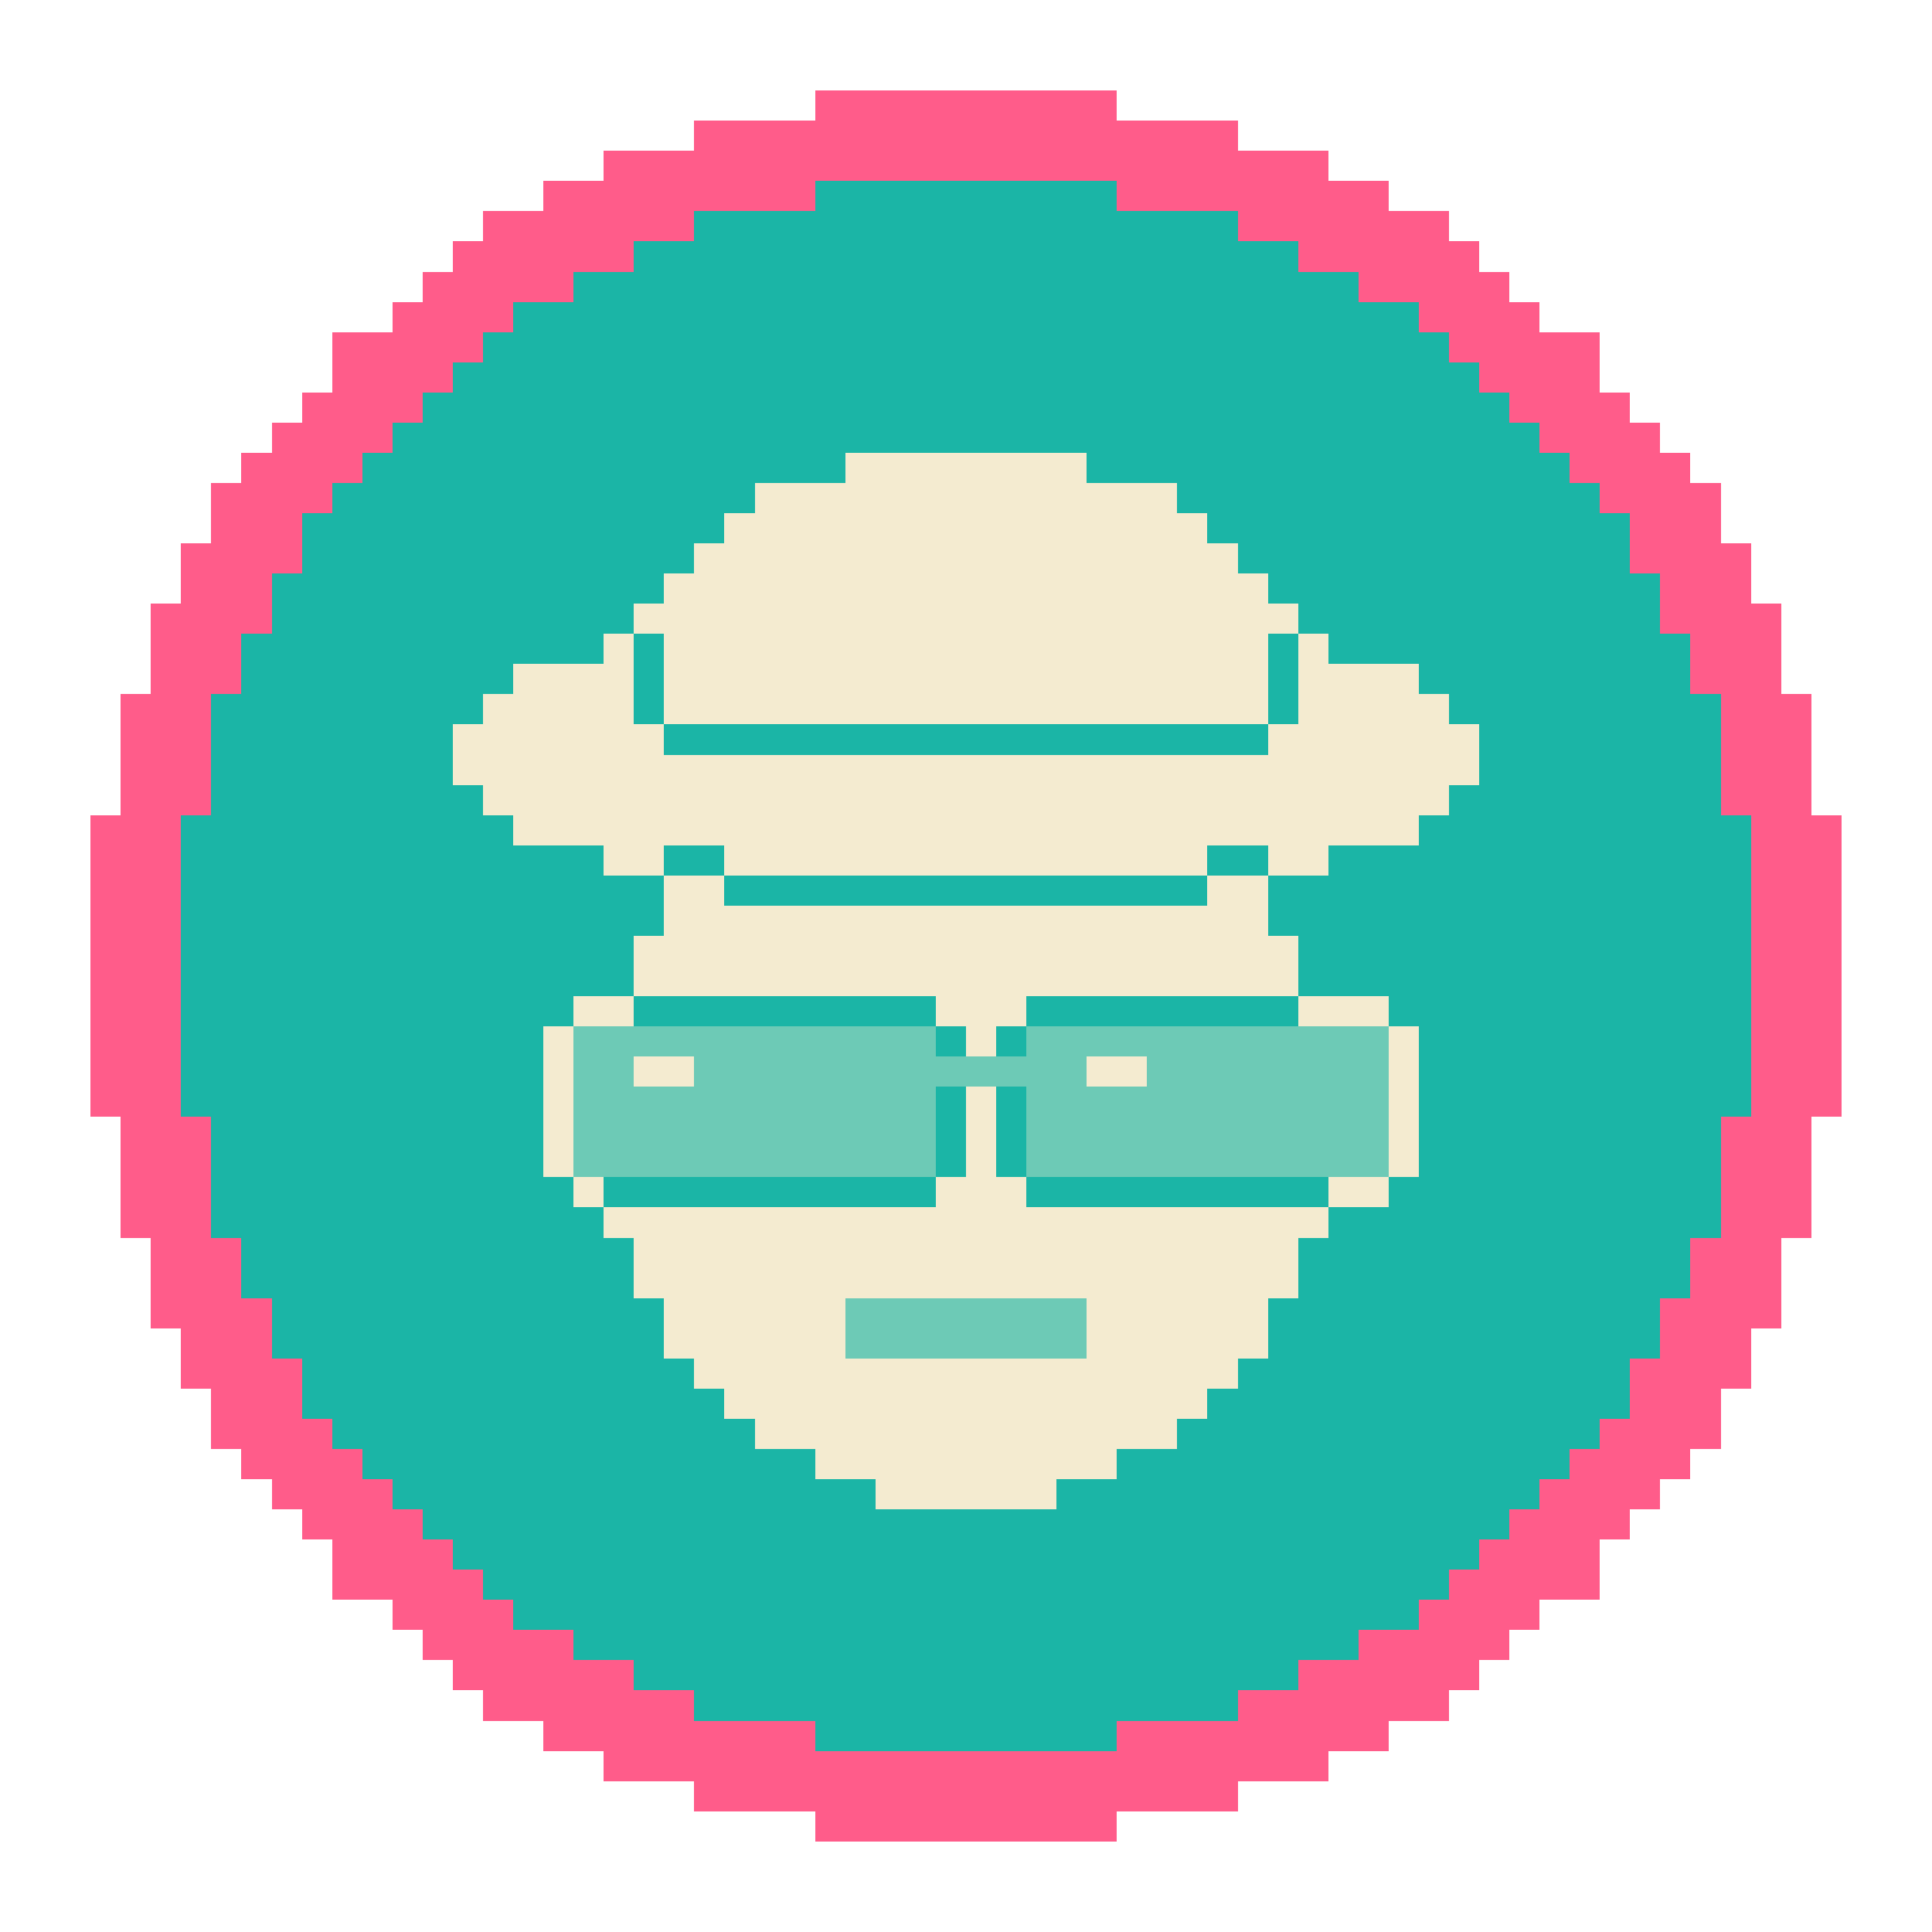
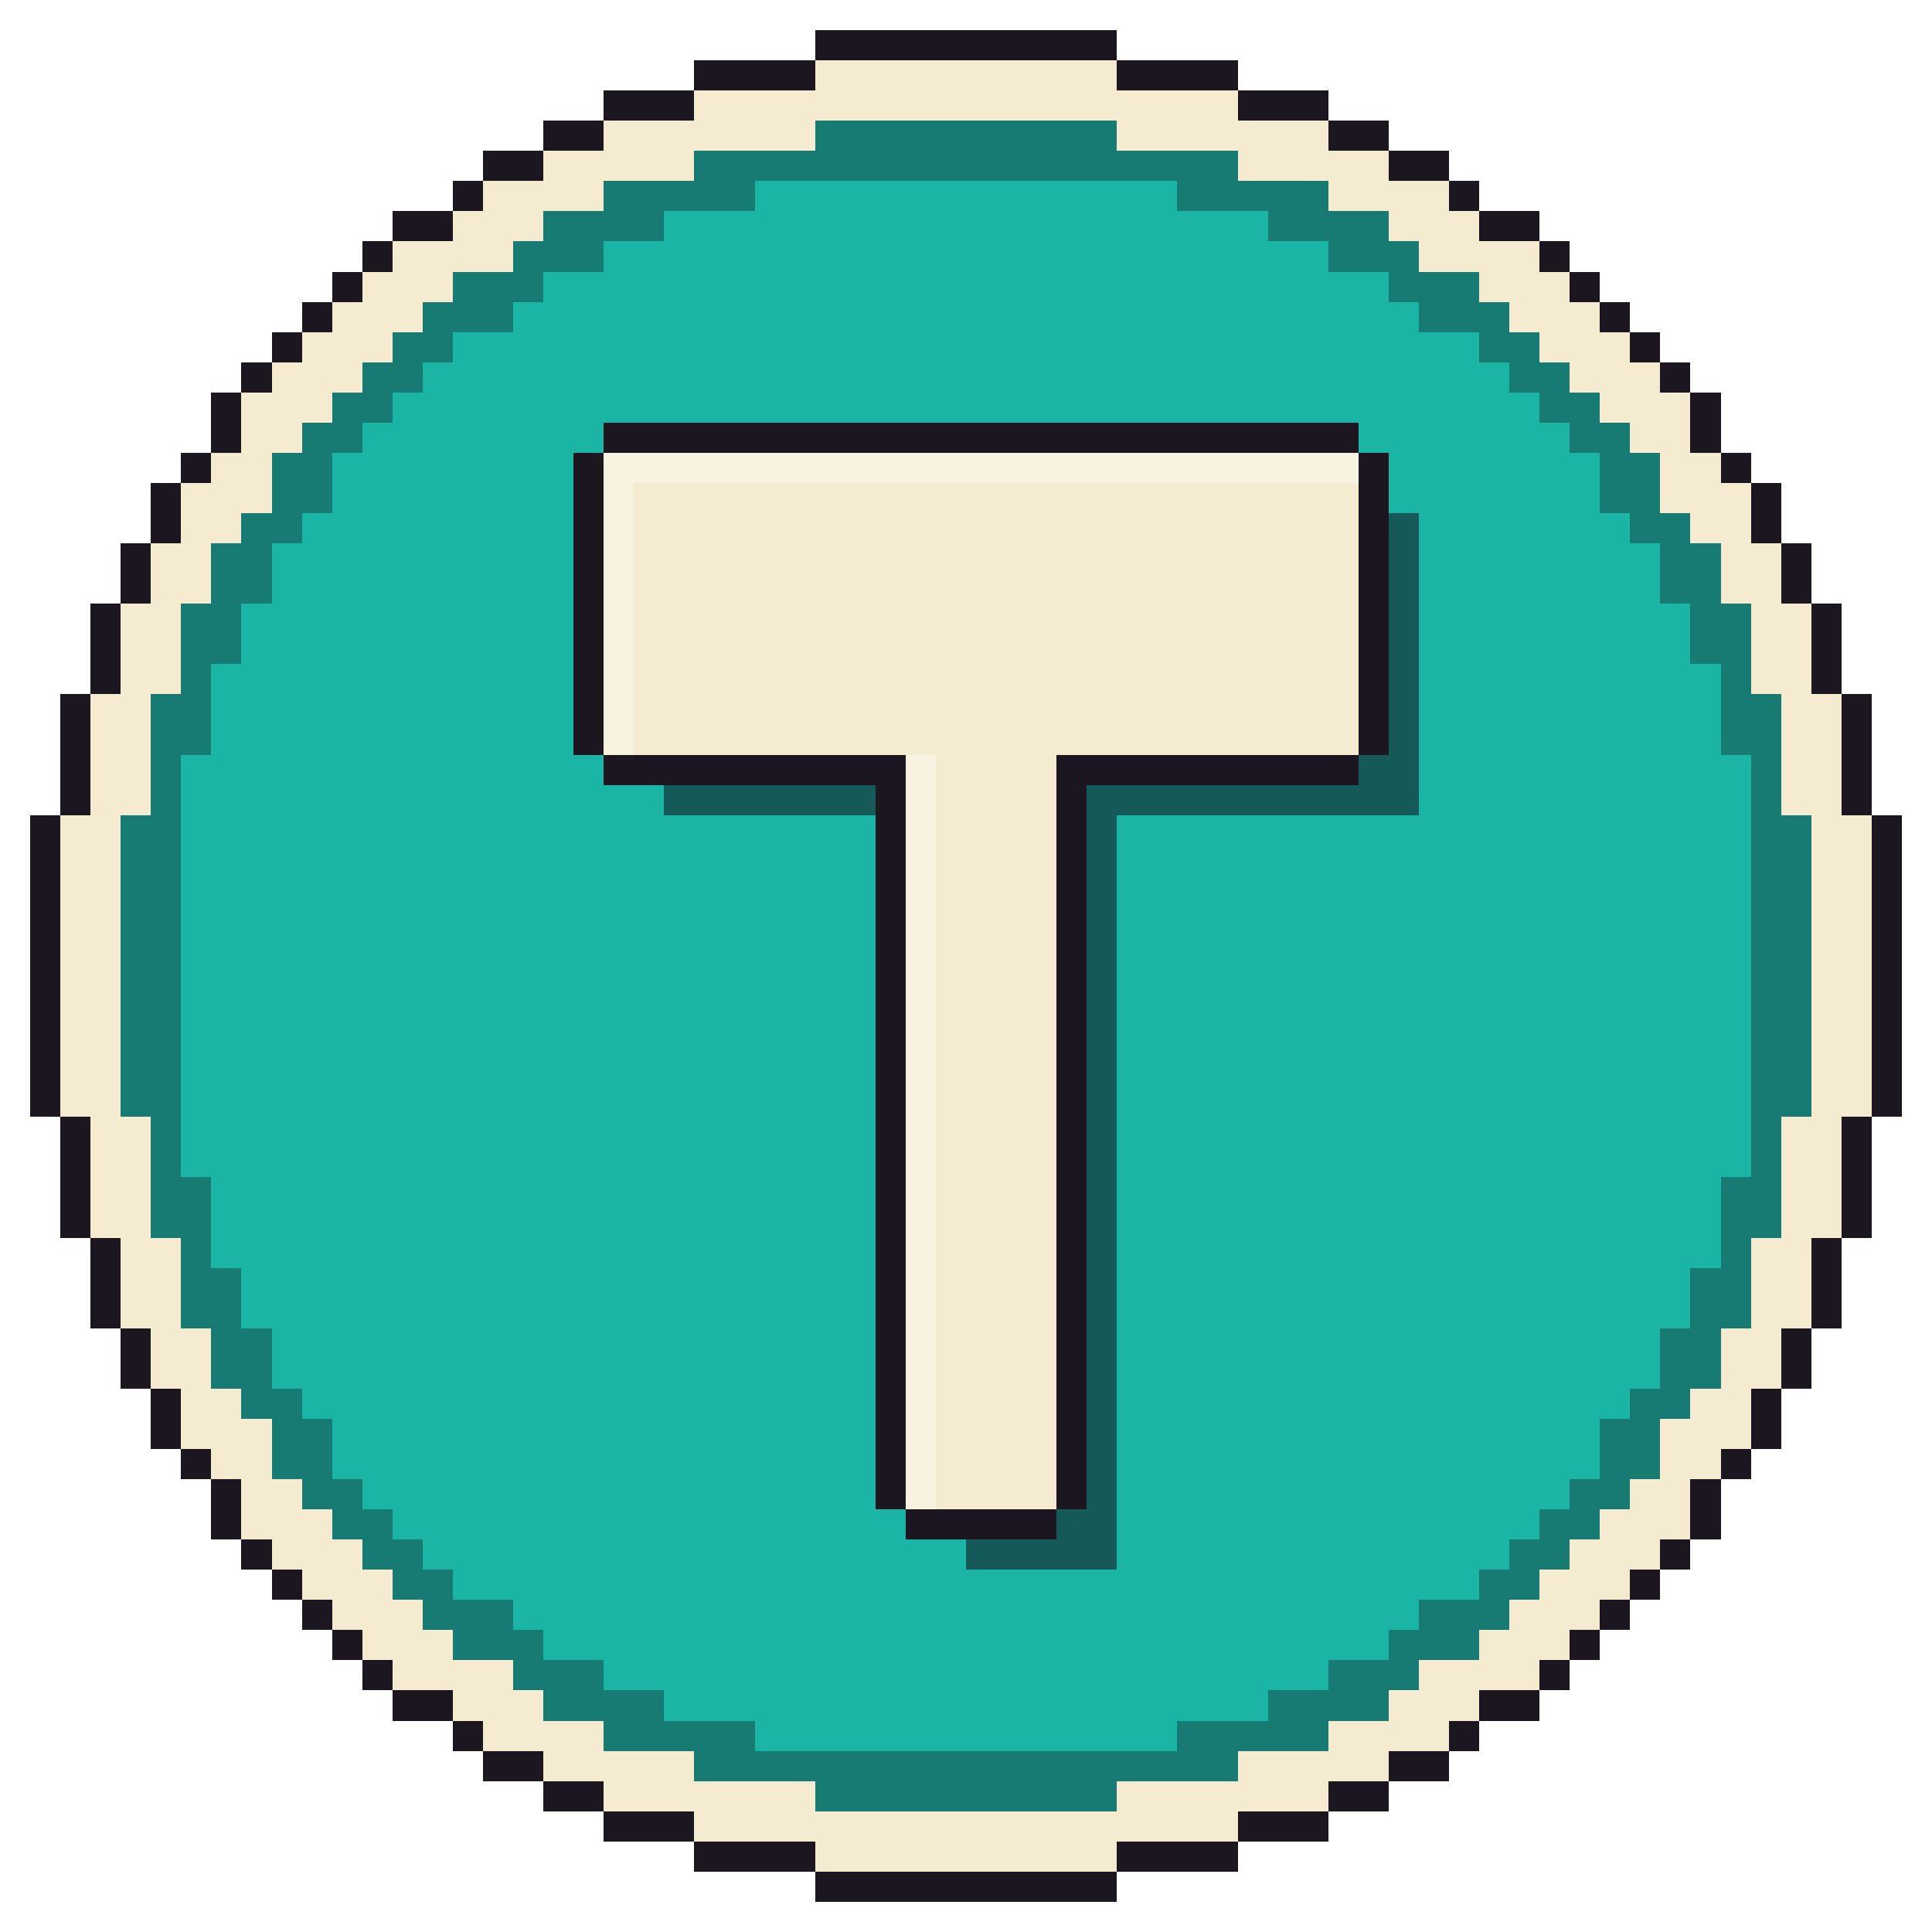
<svg xmlns="http://www.w3.org/2000/svg" viewBox="0 0 64 64" width="512" height="512" shape-rendering="crispEdges">
  <g id="logo-ORL-simple">
-     <path fill="#1BB5A6" d="M8 21h12v1h-12zM21 21h1v1h-1zM42 21h1v1h-1zM44 21h12v1h-12zM10 17h14v1h-14zM40 17h14v1h-14zM6 32h15v1h-15zM43 32h15v1h-15zM10 45h13v1h-13zM41 45h13v1h-13zM8 41h13v1h-13zM43 41h13v1h-13zM10 18h13v1h-13zM41 18h13v1h-13zM13 14h38v1h-38zM12 15h16v1h-16zM36 15h16v1h-16zM8 42h13v1h-13zM43 42h13v1h-13zM7 38h11v1h-11zM31 38h1v1h-1zM33 38h1v1h-1zM47 38h10v1h-10zM15 51h34v1h-34zM11 16h14v1h-14zM39 16h14v1h-14zM6 34h12v1h-12zM31 34h1v1h-1zM33 34h1v1h-1zM47 34h11v1h-11zM11 47h14v1h-14zM39 47h14v1h-14zM15 12h34v1h-34zM21 8h22v1h-22zM6 28h14v1h-14zM22 28h2v1h-2zM40 28h2v1h-2zM44 28h14v1h-14zM7 24h8v1h-8zM22 24h20v1h-20zM49 24h8v1h-8zM14 13h36v1h-36zM19 9h26v1h-26zM12 48h15v1h-15zM37 48h15v1h-15zM7 25h8v1h-8zM49 25h8v1h-8zM8 22h9v1h-9zM21 22h1v1h-1zM42 22h1v1h-1zM47 22h9v1h-9zM6 30h16v1h-16zM42 30h16v1h-16zM19 54h26v1h-26zM9 19h13v1h-13zM42 19h13v1h-13zM16 11h32v1h-32zM6 31h15v1h-15zM43 31h15v1h-15zM21 55h22v1h-22zM7 37h11v1h-11zM31 37h1v1h-1zM33 37h1v1h-1zM47 37h10v1h-10zM23 7h18v1h-18zM9 44h13v1h-13zM42 44h13v1h-13zM27 57h10v1h-10zM6 35h12v1h-12zM47 35h11v1h-11zM27 6h10v1h-10zM14 50h36v1h-36zM6 27h11v1h-11zM47 27h11v1h-11zM17 53h30v1h-30zM7 40h13v1h-13zM44 40h13v1h-13zM6 29h16v1h-16zM24 29h16v1h-16zM42 29h16v1h-16zM10 46h14v1h-14zM40 46h14v1h-14zM9 43h13v1h-13zM42 43h13v1h-13zM9 20h12v1h-12zM43 20h12v1h-12zM23 56h18v1h-18zM6 36h12v1h-12zM31 36h1v1h-1zM33 36h1v1h-1zM47 36h11v1h-11zM6 33h13v1h-13zM21 33h10v1h-10zM34 33h9v1h-9zM46 33h12v1h-12zM7 39h12v1h-12zM20 39h11v1h-11zM34 39h10v1h-10zM46 39h11v1h-11zM13 49h16v1h-16zM35 49h16v1h-16zM17 10h30v1h-30zM16 52h32v1h-32zM7 26h9v1h-9zM48 26h9v1h-9zM7 23h9v1h-9zM21 23h1v1h-1zM42 23h1v1h-1zM48 23h9v1h-9z" />
-     <path fill="#6dcab6" d="M19 38h12v1h-12zM34 38h12v1h-12zM19 34h12v1h-12zM34 34h12v1h-12zM19 37h12v1h-12zM34 37h12v1h-12zM28 44h8v1h-8zM19 35h2v1h-2zM23 35h13v1h-13zM38 35h8v1h-8zM28 43h8v1h-8zM19 36h12v1h-12zM34 36h12v1h-12z" />
-     <path fill="#FF5C8A" d="M5 21h3v1h-3zM56 21h3v1h-3zM7 17h3v1h-3zM54 17h3v1h-3zM3 32h3v1h-3zM58 32h3v1h-3zM6 45h4v1h-4zM54 45h4v1h-4zM5 41h3v1h-3zM56 41h3v1h-3zM6 18h4v1h-4zM54 18h4v1h-4zM9 14h4v1h-4zM51 14h4v1h-4zM8 15h4v1h-4zM52 15h4v1h-4zM5 42h3v1h-3zM56 42h3v1h-3zM4 38h3v1h-3zM57 38h3v1h-3zM27 3h10v1h-10zM11 51h4v1h-4zM49 51h4v1h-4zM7 16h4v1h-4zM53 16h4v1h-4zM3 34h3v1h-3zM58 34h3v1h-3zM7 47h4v1h-4zM53 47h4v1h-4zM11 12h4v1h-4zM49 12h4v1h-4zM15 8h6v1h-6zM43 8h6v1h-6zM3 28h3v1h-3zM58 28h3v1h-3zM4 24h3v1h-3zM57 24h3v1h-3zM10 13h4v1h-4zM50 13h4v1h-4zM14 9h5v1h-5zM45 9h5v1h-5zM8 48h4v1h-4zM52 48h4v1h-4zM4 25h3v1h-3zM57 25h3v1h-3zM5 22h3v1h-3zM56 22h3v1h-3zM3 30h3v1h-3zM58 30h3v1h-3zM23 4h18v1h-18zM14 54h5v1h-5zM45 54h5v1h-5zM6 19h3v1h-3zM55 19h3v1h-3zM11 11h5v1h-5zM48 11h5v1h-5zM3 31h3v1h-3zM58 31h3v1h-3zM20 5h24v1h-24zM15 55h6v1h-6zM43 55h6v1h-6zM27 60h10v1h-10zM4 37h3v1h-3zM57 37h3v1h-3zM16 7h7v1h-7zM41 7h7v1h-7zM6 44h3v1h-3zM55 44h3v1h-3zM18 57h9v1h-9zM37 57h9v1h-9zM3 35h3v1h-3zM58 35h3v1h-3zM18 6h9v1h-9zM37 6h9v1h-9zM10 50h4v1h-4zM50 50h4v1h-4zM3 27h3v1h-3zM58 27h3v1h-3zM13 53h4v1h-4zM47 53h4v1h-4zM20 58h24v1h-24zM4 40h3v1h-3zM57 40h3v1h-3zM3 29h3v1h-3zM58 29h3v1h-3zM7 46h3v1h-3zM54 46h3v1h-3zM5 43h4v1h-4zM55 43h4v1h-4zM23 59h18v1h-18zM5 20h4v1h-4zM55 20h4v1h-4zM16 56h7v1h-7zM41 56h7v1h-7zM3 36h3v1h-3zM58 36h3v1h-3zM3 33h3v1h-3zM58 33h3v1h-3zM4 39h3v1h-3zM57 39h3v1h-3zM9 49h4v1h-4zM51 49h4v1h-4zM13 10h4v1h-4zM47 10h4v1h-4zM11 52h5v1h-5zM48 52h5v1h-5zM4 26h3v1h-3zM57 26h3v1h-3zM4 23h3v1h-3zM57 23h3v1h-3z" />
-     <path fill="#f4ebd0" d="M20 21h1v1h-1zM22 21h20v1h-20zM43 21h1v1h-1zM24 17h16v1h-16zM21 32h22v1h-22zM23 45h18v1h-18zM21 41h22v1h-22zM23 18h18v1h-18zM28 15h8v1h-8zM21 42h22v1h-22zM18 38h1v1h-1zM32 38h1v1h-1zM46 38h1v1h-1zM25 16h14v1h-14zM18 34h1v1h-1zM32 34h1v1h-1zM46 34h1v1h-1zM25 47h14v1h-14zM20 28h2v1h-2zM24 28h16v1h-16zM42 28h2v1h-2zM15 24h7v1h-7zM42 24h7v1h-7zM27 48h10v1h-10zM15 25h34v1h-34zM17 22h4v1h-4zM22 22h20v1h-20zM43 22h4v1h-4zM22 30h20v1h-20zM22 19h20v1h-20zM21 31h22v1h-22zM18 37h1v1h-1zM32 37h1v1h-1zM46 37h1v1h-1zM22 44h6v1h-6zM36 44h6v1h-6zM18 35h1v1h-1zM21 35h2v1h-2zM36 35h2v1h-2zM46 35h1v1h-1zM17 27h30v1h-30zM20 40h24v1h-24zM22 29h2v1h-2zM40 29h2v1h-2zM24 46h16v1h-16zM22 43h6v1h-6zM36 43h6v1h-6zM21 20h22v1h-22zM18 36h1v1h-1zM32 36h1v1h-1zM46 36h1v1h-1zM19 33h2v1h-2zM31 33h3v1h-3zM43 33h3v1h-3zM19 39h1v1h-1zM31 39h3v1h-3zM44 39h2v1h-2zM29 49h6v1h-6zM16 26h32v1h-32zM16 23h5v1h-5zM22 23h20v1h-20zM43 23h5v1h-5z" />
+     <path fill="#155a58" d="M36 27h1v1h-1zM22 26h7v1h-7zM36 26h11v1h-11zM32 51h5v1h-5zM46 22h1v1h-1zM36 30h1v1h-1zM36 34h1v1h-1zM36 43h1v1h-1zM36 44h1v1h-1zM46 19h1v1h-1zM46 20h1v1h-1zM36 40h1v1h-1zM36 41h1v1h-1zM35 50h2v1h-2zM36 29h1v1h-1zM46 17h1v1h-1zM36 42h1v1h-1zM36 36h1v1h-1zM36 37h1v1h-1zM36 39h1v1h-1zM36 46h1v1h-1zM46 23h1v1h-1zM36 31h1v1h-1zM36 28h1v1h-1zM45 25h2v1h-2zM36 33h1v1h-1zM36 45h1v1h-1zM36 47h1v1h-1zM36 48h1v1h-1zM46 24h1v1h-1zM36 32h1v1h-1zM36 35h1v1h-1zM36 49h1v1h-1zM36 38h1v1h-1zM46 21h1v1h-1zM46 18h1v1h-1z" />
+     <path fill="#177b74" d="M20 57h5v1h-5zM39 57h5v1h-5zM23 58h18v1h-18zM4 27h2v1h-2zM58 27h2v1h-2zM5 26h1v1h-1zM58 26h1v1h-1zM12 51h2v1h-2zM50 51h2v1h-2zM13 52h2v1h-2zM49 52h2v1h-2zM17 55h3v1h-3zM44 55h3v1h-3zM18 56h4v1h-4zM42 56h4v1h-4zM6 22h1v1h-1zM57 22h1v1h-1zM4 30h2v1h-2zM58 30h2v1h-2zM13 11h2v1h-2zM49 11h2v1h-2zM14 10h3v1h-3zM47 10h3v1h-3zM4 34h2v1h-2zM58 34h2v1h-2zM6 43h2v1h-2zM56 43h2v1h-2zM7 44h2v1h-2zM55 44h2v1h-2zM7 19h2v1h-2zM55 19h2v1h-2zM6 20h2v1h-2zM56 20h2v1h-2zM5 40h2v1h-2zM57 40h2v1h-2zM6 41h1v1h-1zM57 41h1v1h-1zM11 50h2v1h-2zM51 50h2v1h-2zM4 29h2v1h-2zM58 29h2v1h-2zM8 17h2v1h-2zM54 17h2v1h-2zM6 42h2v1h-2zM56 42h2v1h-2zM4 36h2v1h-2zM58 36h2v1h-2zM5 37h1v1h-1zM58 37h1v1h-1zM20 6h5v1h-5zM39 6h5v1h-5zM23 5h18v1h-18zM27 59h10v1h-10zM5 39h2v1h-2zM57 39h2v1h-2zM8 46h2v1h-2zM54 46h2v1h-2zM5 23h2v1h-2zM57 23h2v1h-2zM4 31h2v1h-2zM58 31h2v1h-2zM27 4h10v1h-10zM12 12h2v1h-2zM50 12h2v1h-2zM14 53h3v1h-3zM47 53h3v1h-3zM4 28h2v1h-2zM58 28h2v1h-2zM18 7h4v1h-4zM42 7h4v1h-4zM5 25h1v1h-1zM58 25h1v1h-1zM4 33h2v1h-2zM58 33h2v1h-2zM7 45h2v1h-2zM55 45h2v1h-2zM9 47h2v1h-2zM53 47h2v1h-2zM9 48h2v1h-2zM53 48h2v1h-2zM17 8h3v1h-3zM44 8h3v1h-3zM15 54h3v1h-3zM46 54h3v1h-3zM10 14h2v1h-2zM52 14h2v1h-2zM5 24h2v1h-2zM57 24h2v1h-2zM4 32h2v1h-2zM58 32h2v1h-2zM15 9h3v1h-3zM46 9h3v1h-3zM4 35h2v1h-2zM58 35h2v1h-2zM11 13h2v1h-2zM51 13h2v1h-2zM10 49h2v1h-2zM52 49h2v1h-2zM9 15h2v1h-2zM53 15h2v1h-2zM9 16h2v1h-2zM53 16h2v1h-2zM5 38h1v1h-1zM58 38h1v1h-1zM6 21h2v1h-2zM56 21h2v1h-2zM7 18h2v1h-2zM55 18h2v1h-2z" />
+     <path fill="#1BB5A6" d="M25 57h14v1h-14zM6 27h23v1h-23zM37 27h21v1h-21zM6 26h16v1h-16zM47 26h11v1h-11zM14 51h18v1h-18zM37 51h13v1h-13zM15 52h34v1h-34zM20 55h24v1h-24zM22 56h20v1h-20zM7 22h12v1h-12zM47 22h10v1h-10zM6 30h23v1h-23zM37 30h21v1h-21zM15 11h34v1h-34zM17 10h30v1h-30zM6 34h23v1h-23zM37 34h21v1h-21zM8 43h21v1h-21zM37 43h19v1h-19zM9 44h20v1h-20zM37 44h18v1h-18zM9 19h10v1h-10zM47 19h8v1h-8zM8 20h11v1h-11zM47 20h9v1h-9zM7 40h22v1h-22zM37 40h20v1h-20zM7 41h22v1h-22zM37 41h20v1h-20zM13 50h17v1h-17zM37 50h14v1h-14zM6 29h23v1h-23zM37 29h21v1h-21zM10 17h9v1h-9zM47 17h7v1h-7zM8 42h21v1h-21zM37 42h19v1h-19zM6 36h23v1h-23zM37 36h21v1h-21zM6 37h23v1h-23zM37 37h21v1h-21zM25 6h14v1h-14zM7 39h22v1h-22zM37 39h20v1h-20zM10 46h19v1h-19zM37 46h17v1h-17zM7 23h12v1h-12zM47 23h10v1h-10zM6 31h23v1h-23zM37 31h21v1h-21zM14 12h36v1h-36zM17 53h30v1h-30zM6 28h23v1h-23zM37 28h21v1h-21zM22 7h20v1h-20zM6 25h14v1h-14zM47 25h11v1h-11zM6 33h23v1h-23zM37 33h21v1h-21zM9 45h20v1h-20zM37 45h18v1h-18zM11 47h18v1h-18zM37 47h16v1h-16zM11 48h18v1h-18zM37 48h16v1h-16zM20 8h24v1h-24zM18 54h28v1h-28zM12 14h8v1h-8zM45 14h7v1h-7zM7 24h12v1h-12zM47 24h10v1h-10zM6 32h23v1h-23zM37 32h21v1h-21zM18 9h28v1h-28zM6 35h23v1h-23zM37 35h21v1h-21zM13 13h38v1h-38zM12 49h17v1h-17zM37 49h15v1h-15zM11 15h8v1h-8zM46 15h7v1h-7zM11 16h8v1h-8zM46 16h7v1h-7zM6 38h23v1h-23zM37 38h21v1h-21zM8 21h11v1h-11zM47 21h9v1h-9zM9 18h10v1h-10zM47 18h8v1h-8z" />
+     <path fill="#1c1620" d="M15 57h1v1h-1zM48 57h1v1h-1zM16 58h2v1h-2zM46 58h2v1h-2zM1 27h1v1h-1zM29 27h1v1h-1zM35 27h1v1h-1zM62 27h1v1h-1zM2 26h1v1h-1zM29 26h1v1h-1zM35 26h1v1h-1zM61 26h1v1h-1zM23 61h4v1h-4zM37 61h4v1h-4zM27 62h10v1h-10zM8 51h1v1h-1zM55 51h1v1h-1zM9 52h1v1h-1zM54 52h1v1h-1zM12 55h1v1h-1zM51 55h1v1h-1zM13 56h2v1h-2zM49 56h2v1h-2zM3 22h1v1h-1zM19 22h1v1h-1zM45 22h1v1h-1zM60 22h1v1h-1zM1 30h1v1h-1zM29 30h1v1h-1zM35 30h1v1h-1zM62 30h1v1h-1zM9 11h1v1h-1zM54 11h1v1h-1zM10 10h1v1h-1zM53 10h1v1h-1zM27 1h10v1h-10zM1 34h1v1h-1zM29 34h1v1h-1zM35 34h1v1h-1zM62 34h1v1h-1zM3 43h1v1h-1zM29 43h1v1h-1zM35 43h1v1h-1zM60 43h1v1h-1zM4 44h1v1h-1zM29 44h1v1h-1zM35 44h1v1h-1zM59 44h1v1h-1zM4 19h1v1h-1zM19 19h1v1h-1zM45 19h1v1h-1zM59 19h1v1h-1zM3 20h1v1h-1zM19 20h1v1h-1zM45 20h1v1h-1zM60 20h1v1h-1zM2 40h1v1h-1zM29 40h1v1h-1zM35 40h1v1h-1zM61 40h1v1h-1zM3 41h1v1h-1zM29 41h1v1h-1zM35 41h1v1h-1zM60 41h1v1h-1zM7 50h1v1h-1zM30 50h5v1h-5zM56 50h1v1h-1zM20 3h3v1h-3zM41 3h3v1h-3zM1 29h1v1h-1zM29 29h1v1h-1zM35 29h1v1h-1zM62 29h1v1h-1zM5 17h1v1h-1zM19 17h1v1h-1zM45 17h1v1h-1zM58 17h1v1h-1zM23 2h4v1h-4zM37 2h4v1h-4zM3 42h1v1h-1zM29 42h1v1h-1zM35 42h1v1h-1zM60 42h1v1h-1zM1 36h1v1h-1zM29 36h1v1h-1zM35 36h1v1h-1zM62 36h1v1h-1zM2 37h1v1h-1zM29 37h1v1h-1zM35 37h1v1h-1zM61 37h1v1h-1zM20 60h3v1h-3zM41 60h3v1h-3zM15 6h1v1h-1zM48 6h1v1h-1zM16 5h2v1h-2zM46 5h2v1h-2zM18 59h2v1h-2zM44 59h2v1h-2zM2 39h1v1h-1zM29 39h1v1h-1zM35 39h1v1h-1zM61 39h1v1h-1zM5 46h1v1h-1zM29 46h1v1h-1zM35 46h1v1h-1zM58 46h1v1h-1zM2 23h1v1h-1zM19 23h1v1h-1zM45 23h1v1h-1zM61 23h1v1h-1zM1 31h1v1h-1zM29 31h1v1h-1zM35 31h1v1h-1zM62 31h1v1h-1zM18 4h2v1h-2zM44 4h2v1h-2zM8 12h1v1h-1zM55 12h1v1h-1zM10 53h1v1h-1zM53 53h1v1h-1zM1 28h1v1h-1zM29 28h1v1h-1zM35 28h1v1h-1zM62 28h1v1h-1zM13 7h2v1h-2zM49 7h2v1h-2zM2 25h1v1h-1zM20 25h10v1h-10zM35 25h10v1h-10zM61 25h1v1h-1zM1 33h1v1h-1zM29 33h1v1h-1zM35 33h1v1h-1zM62 33h1v1h-1zM4 45h1v1h-1zM29 45h1v1h-1zM35 45h1v1h-1zM59 45h1v1h-1zM5 47h1v1h-1zM29 47h1v1h-1zM35 47h1v1h-1zM58 47h1v1h-1zM6 48h1v1h-1zM29 48h1v1h-1zM35 48h1v1h-1zM57 48h1v1h-1zM12 8h1v1h-1zM51 8h1v1h-1zM11 54h1v1h-1zM52 54h1v1h-1zM7 14h1v1h-1zM20 14h25v1h-25zM56 14h1v1h-1zM2 24h1v1h-1zM19 24h1v1h-1zM45 24h1v1h-1zM61 24h1v1h-1zM1 32h1v1h-1zM29 32h1v1h-1zM35 32h1v1h-1zM62 32h1v1h-1zM11 9h1v1h-1zM52 9h1v1h-1zM1 35h1v1h-1zM29 35h1v1h-1zM35 35h1v1h-1zM62 35h1v1h-1zM7 13h1v1h-1zM56 13h1v1h-1zM7 49h1v1h-1zM29 49h1v1h-1zM35 49h1v1h-1zM56 49h1v1h-1zM6 15h1v1h-1zM19 15h1v1h-1zM45 15h1v1h-1zM57 15h1v1h-1zM5 16h1v1h-1zM19 16h1v1h-1zM45 16h1v1h-1zM58 16h1v1h-1zM2 38h1v1h-1zM29 38h1v1h-1zM35 38h1v1h-1zM61 38h1v1h-1zM3 21h1v1h-1zM19 21h1v1h-1zM45 21h1v1h-1zM60 21h1v1h-1zM4 18h1v1h-1zM19 18h1v1h-1zM45 18h1v1h-1zM59 18h1v1h-1z" />
+     <path fill="#f4ebd0" d="M16 57h4v1h-4zM44 57h4v1h-4zM18 58h5v1h-5zM41 58h5v1h-5zM2 27h2v1h-2zM31 27h4v1h-4zM60 27h2v1h-2zM3 26h2v1h-2zM31 26h4v1h-4zM59 26h2v1h-2zM27 61h10v1h-10zM9 51h3v1h-3zM52 51h3v1h-3zM10 52h3v1h-3zM51 52h3v1h-3zM13 55h4v1h-4zM47 55h4v1h-4zM15 56h3v1h-3zM46 56h3v1h-3zM4 22h2v1h-2zM21 22h24v1h-24zM58 22h2v1h-2zM2 30h2v1h-2zM31 30h4v1h-4zM60 30h2v1h-2zM10 11h3v1h-3zM51 11h3v1h-3zM11 10h3v1h-3zM50 10h3v1h-3zM2 34h2v1h-2zM31 34h4v1h-4zM60 34h2v1h-2zM4 43h2v1h-2zM31 43h4v1h-4zM58 43h2v1h-2zM5 44h2v1h-2zM31 44h4v1h-4zM57 44h2v1h-2zM5 19h2v1h-2zM21 19h24v1h-24zM57 19h2v1h-2zM4 20h2v1h-2zM21 20h24v1h-24zM58 20h2v1h-2zM3 40h2v1h-2zM31 40h4v1h-4zM59 40h2v1h-2zM4 41h2v1h-2zM31 41h4v1h-4zM58 41h2v1h-2zM8 50h3v1h-3zM53 50h3v1h-3zM23 3h18v1h-18zM2 29h2v1h-2zM31 29h4v1h-4zM60 29h2v1h-2zM6 17h2v1h-2zM21 17h24v1h-24zM56 17h2v1h-2zM27 2h10v1h-10zM4 42h2v1h-2zM31 42h4v1h-4zM58 42h2v1h-2zM2 36h2v1h-2zM31 36h4v1h-4zM60 36h2v1h-2zM3 37h2v1h-2zM31 37h4v1h-4zM59 37h2v1h-2zM23 60h18v1h-18zM16 6h4v1h-4zM44 6h4v1h-4zM18 5h5v1h-5zM41 5h5v1h-5zM20 59h7v1h-7zM37 59h7v1h-7zM3 39h2v1h-2zM31 39h4v1h-4zM59 39h2v1h-2zM6 46h2v1h-2zM31 46h4v1h-4zM56 46h2v1h-2zM3 23h2v1h-2zM21 23h24v1h-24zM59 23h2v1h-2zM2 31h2v1h-2zM31 31h4v1h-4zM60 31h2v1h-2zM20 4h7v1h-7zM37 4h7v1h-7zM9 12h3v1h-3zM52 12h3v1h-3zM11 53h3v1h-3zM50 53h3v1h-3zM2 28h2v1h-2zM31 28h4v1h-4zM60 28h2v1h-2zM15 7h3v1h-3zM46 7h3v1h-3zM3 25h2v1h-2zM31 25h4v1h-4zM59 25h2v1h-2zM2 33h2v1h-2zM31 33h4v1h-4zM60 33h2v1h-2zM5 45h2v1h-2zM31 45h4v1h-4zM57 45h2v1h-2zM6 47h3v1h-3zM31 47h4v1h-4zM55 47h3v1h-3zM7 48h2v1h-2zM31 48h4v1h-4zM55 48h2v1h-2zM13 8h4v1h-4zM47 8h4v1h-4zM12 54h3v1h-3zM49 54h3v1h-3zM8 14h2v1h-2zM54 14h2v1h-2zM3 24h2v1h-2zM21 24h24v1h-24zM59 24h2v1h-2zM2 32h2v1h-2zM31 32h4v1h-4zM60 32h2v1h-2zM12 9h3v1h-3zM49 9h3v1h-3zM2 35h2v1h-2zM31 35h4v1h-4zM60 35h2v1h-2zM8 13h3v1h-3zM53 13h3v1h-3zM8 49h2v1h-2zM31 49h4v1h-4zM54 49h2v1h-2zM7 15h2v1h-2zM55 15h2v1h-2zM6 16h3v1h-3zM21 16h24v1h-24zM55 16h3v1h-3zM3 38h2v1h-2zM31 38h4v1h-4zM59 38h2v1h-2zM4 21h2v1h-2zM21 21h24v1h-24zM58 21h2v1h-2zM5 18h2v1h-2zM21 18h24v1h-24zM57 18h2v1h-2z" />
+     <path fill="#f8f2e0" d="M30 27h1v1h-1zM30 26h1v1h-1zM20 22h1v1h-1zM30 30h1v1h-1zM30 34h1v1h-1zM30 43h1v1h-1zM30 44h1v1h-1zM20 19h1v1h-1zM20 20h1v1h-1zM30 40h1v1h-1zM30 41h1v1h-1zM30 29h1v1h-1zM20 17h1v1h-1zM30 42h1v1h-1zM30 36h1v1h-1zM30 37h1v1h-1zM30 39h1v1h-1zM30 46h1v1h-1zM20 23h1v1h-1zM30 31h1v1h-1zM30 28h1v1h-1zM30 25h1v1h-1zM30 33h1v1h-1zM30 45h1v1h-1zM30 47h1v1h-1zM30 48h1v1h-1zM20 24h1v1h-1zM30 32h1v1h-1zM30 35h1v1h-1zM30 49h1v1h-1zM20 15h25v1h-25zM20 16h1v1h-1zM30 38h1v1h-1zM20 21h1v1h-1zM20 18h1v1h-1z" />
  </g>
</svg>
